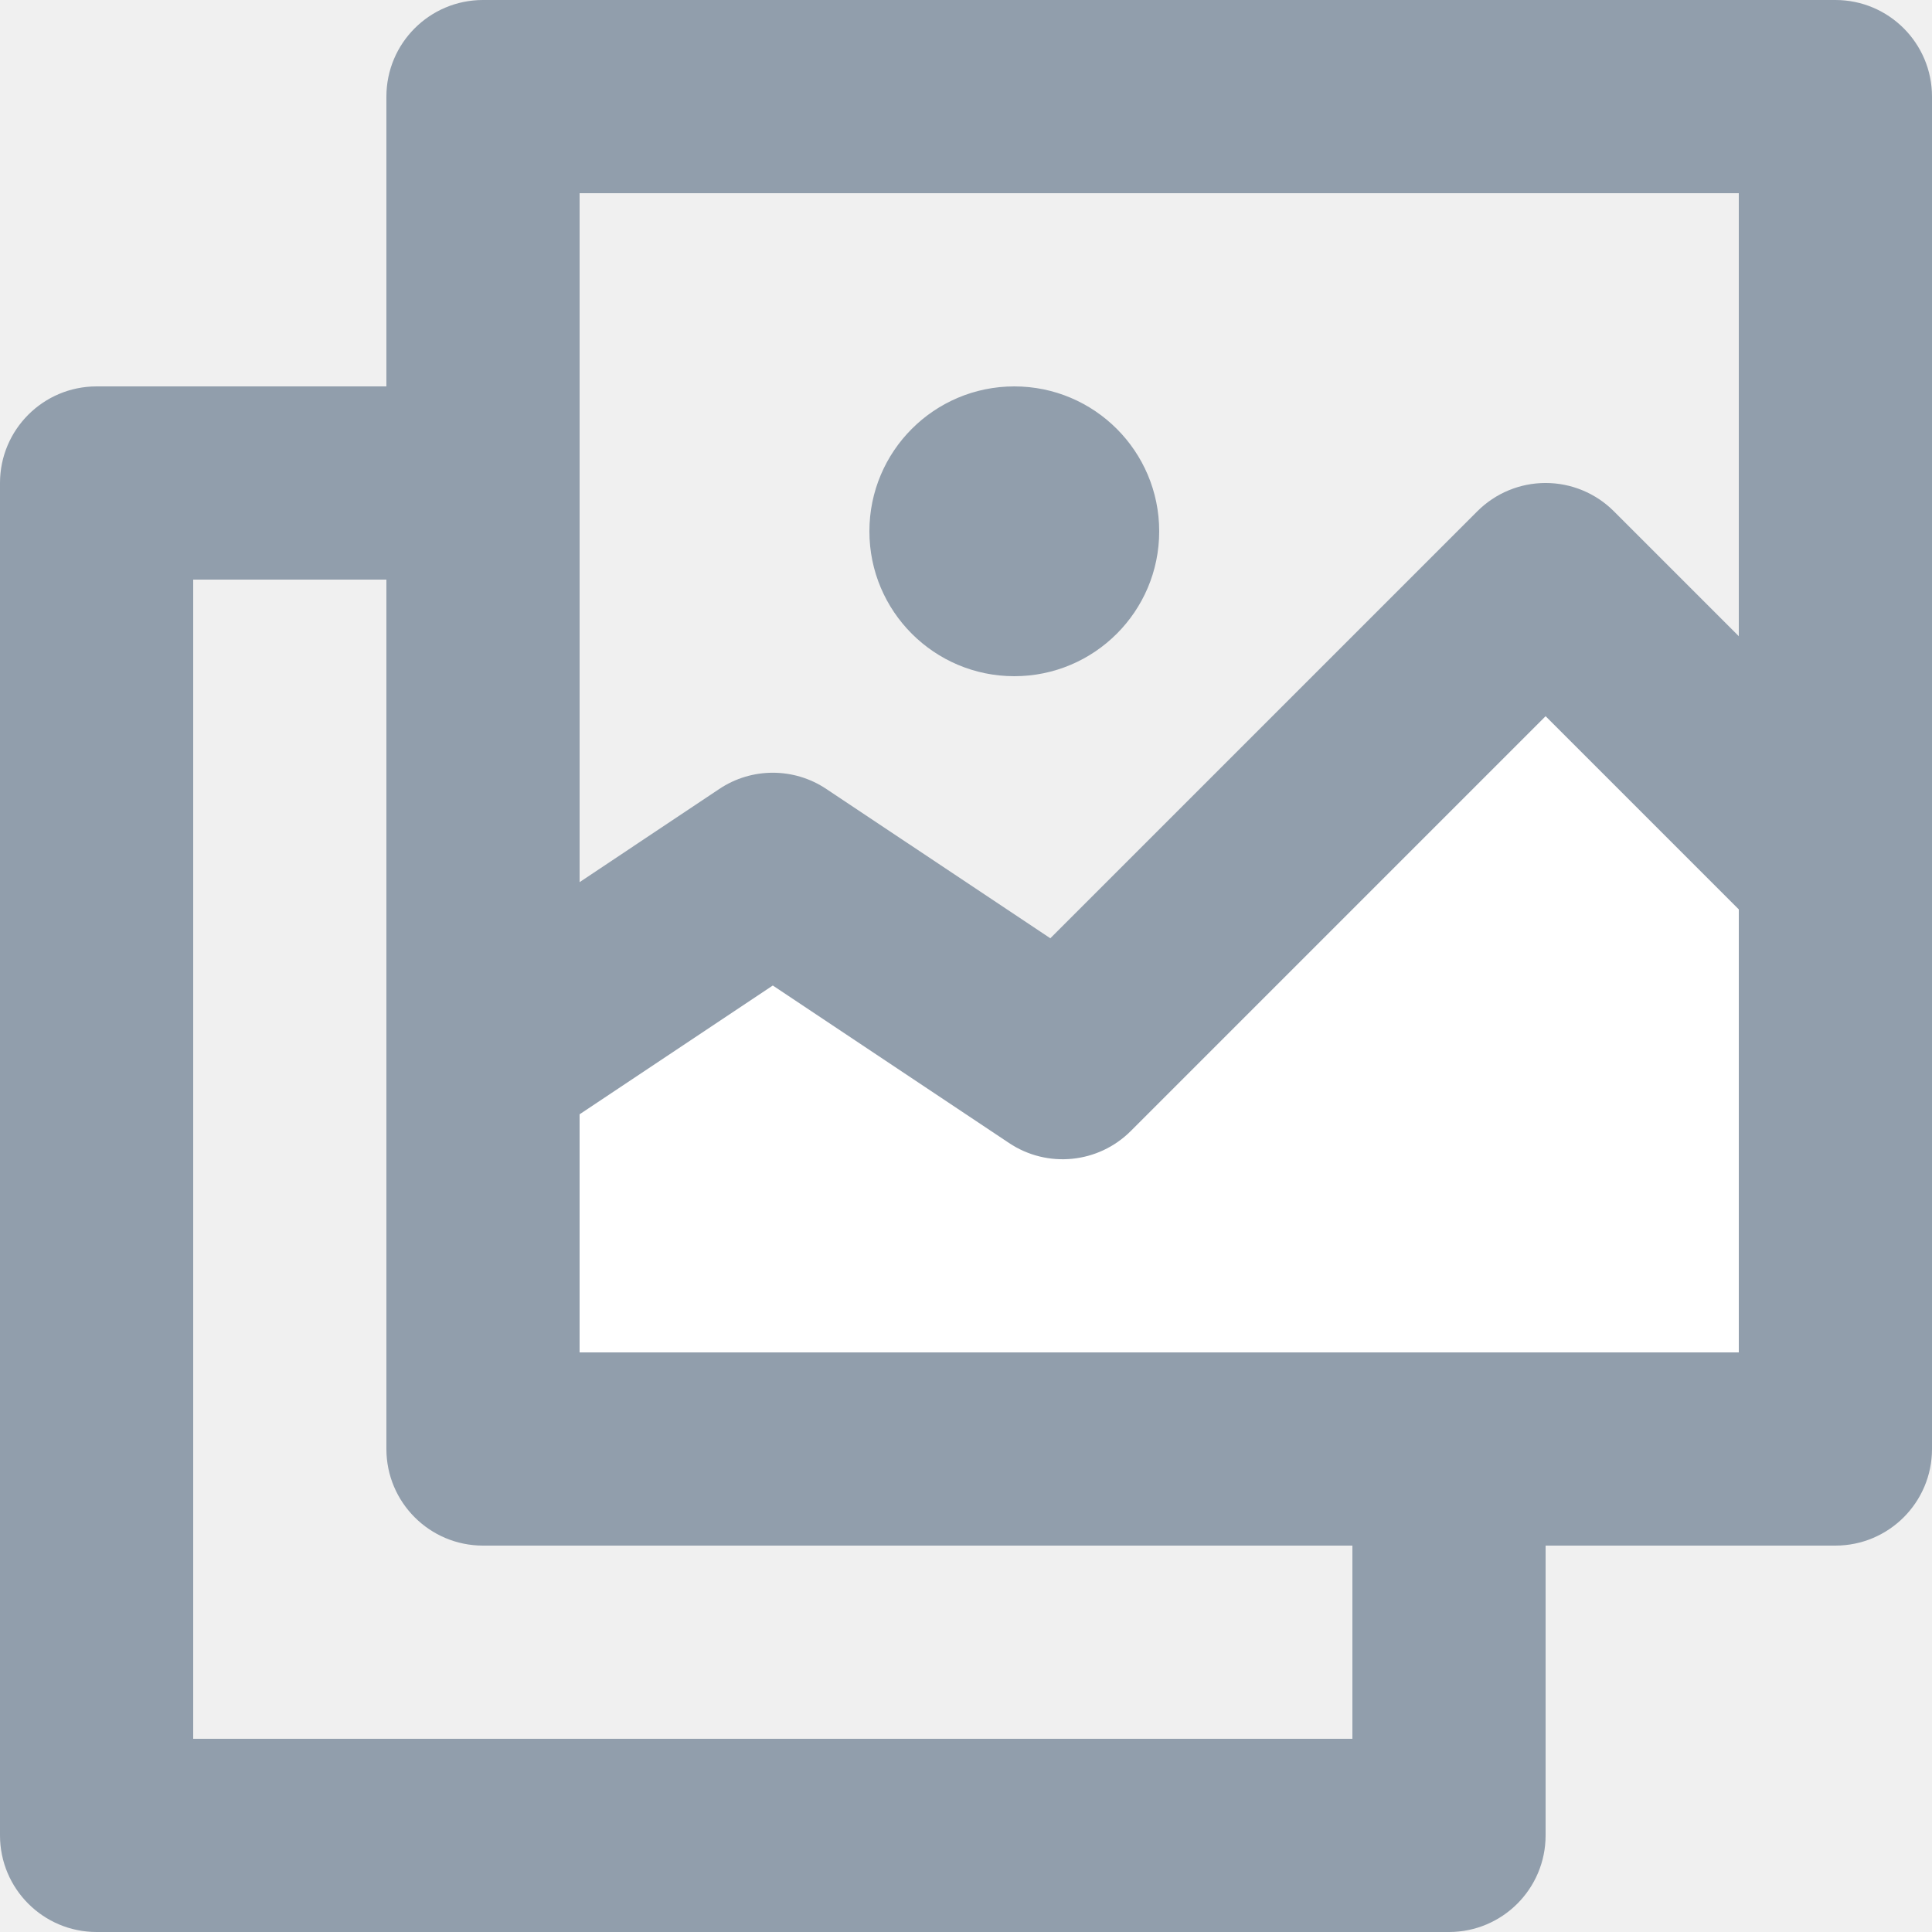
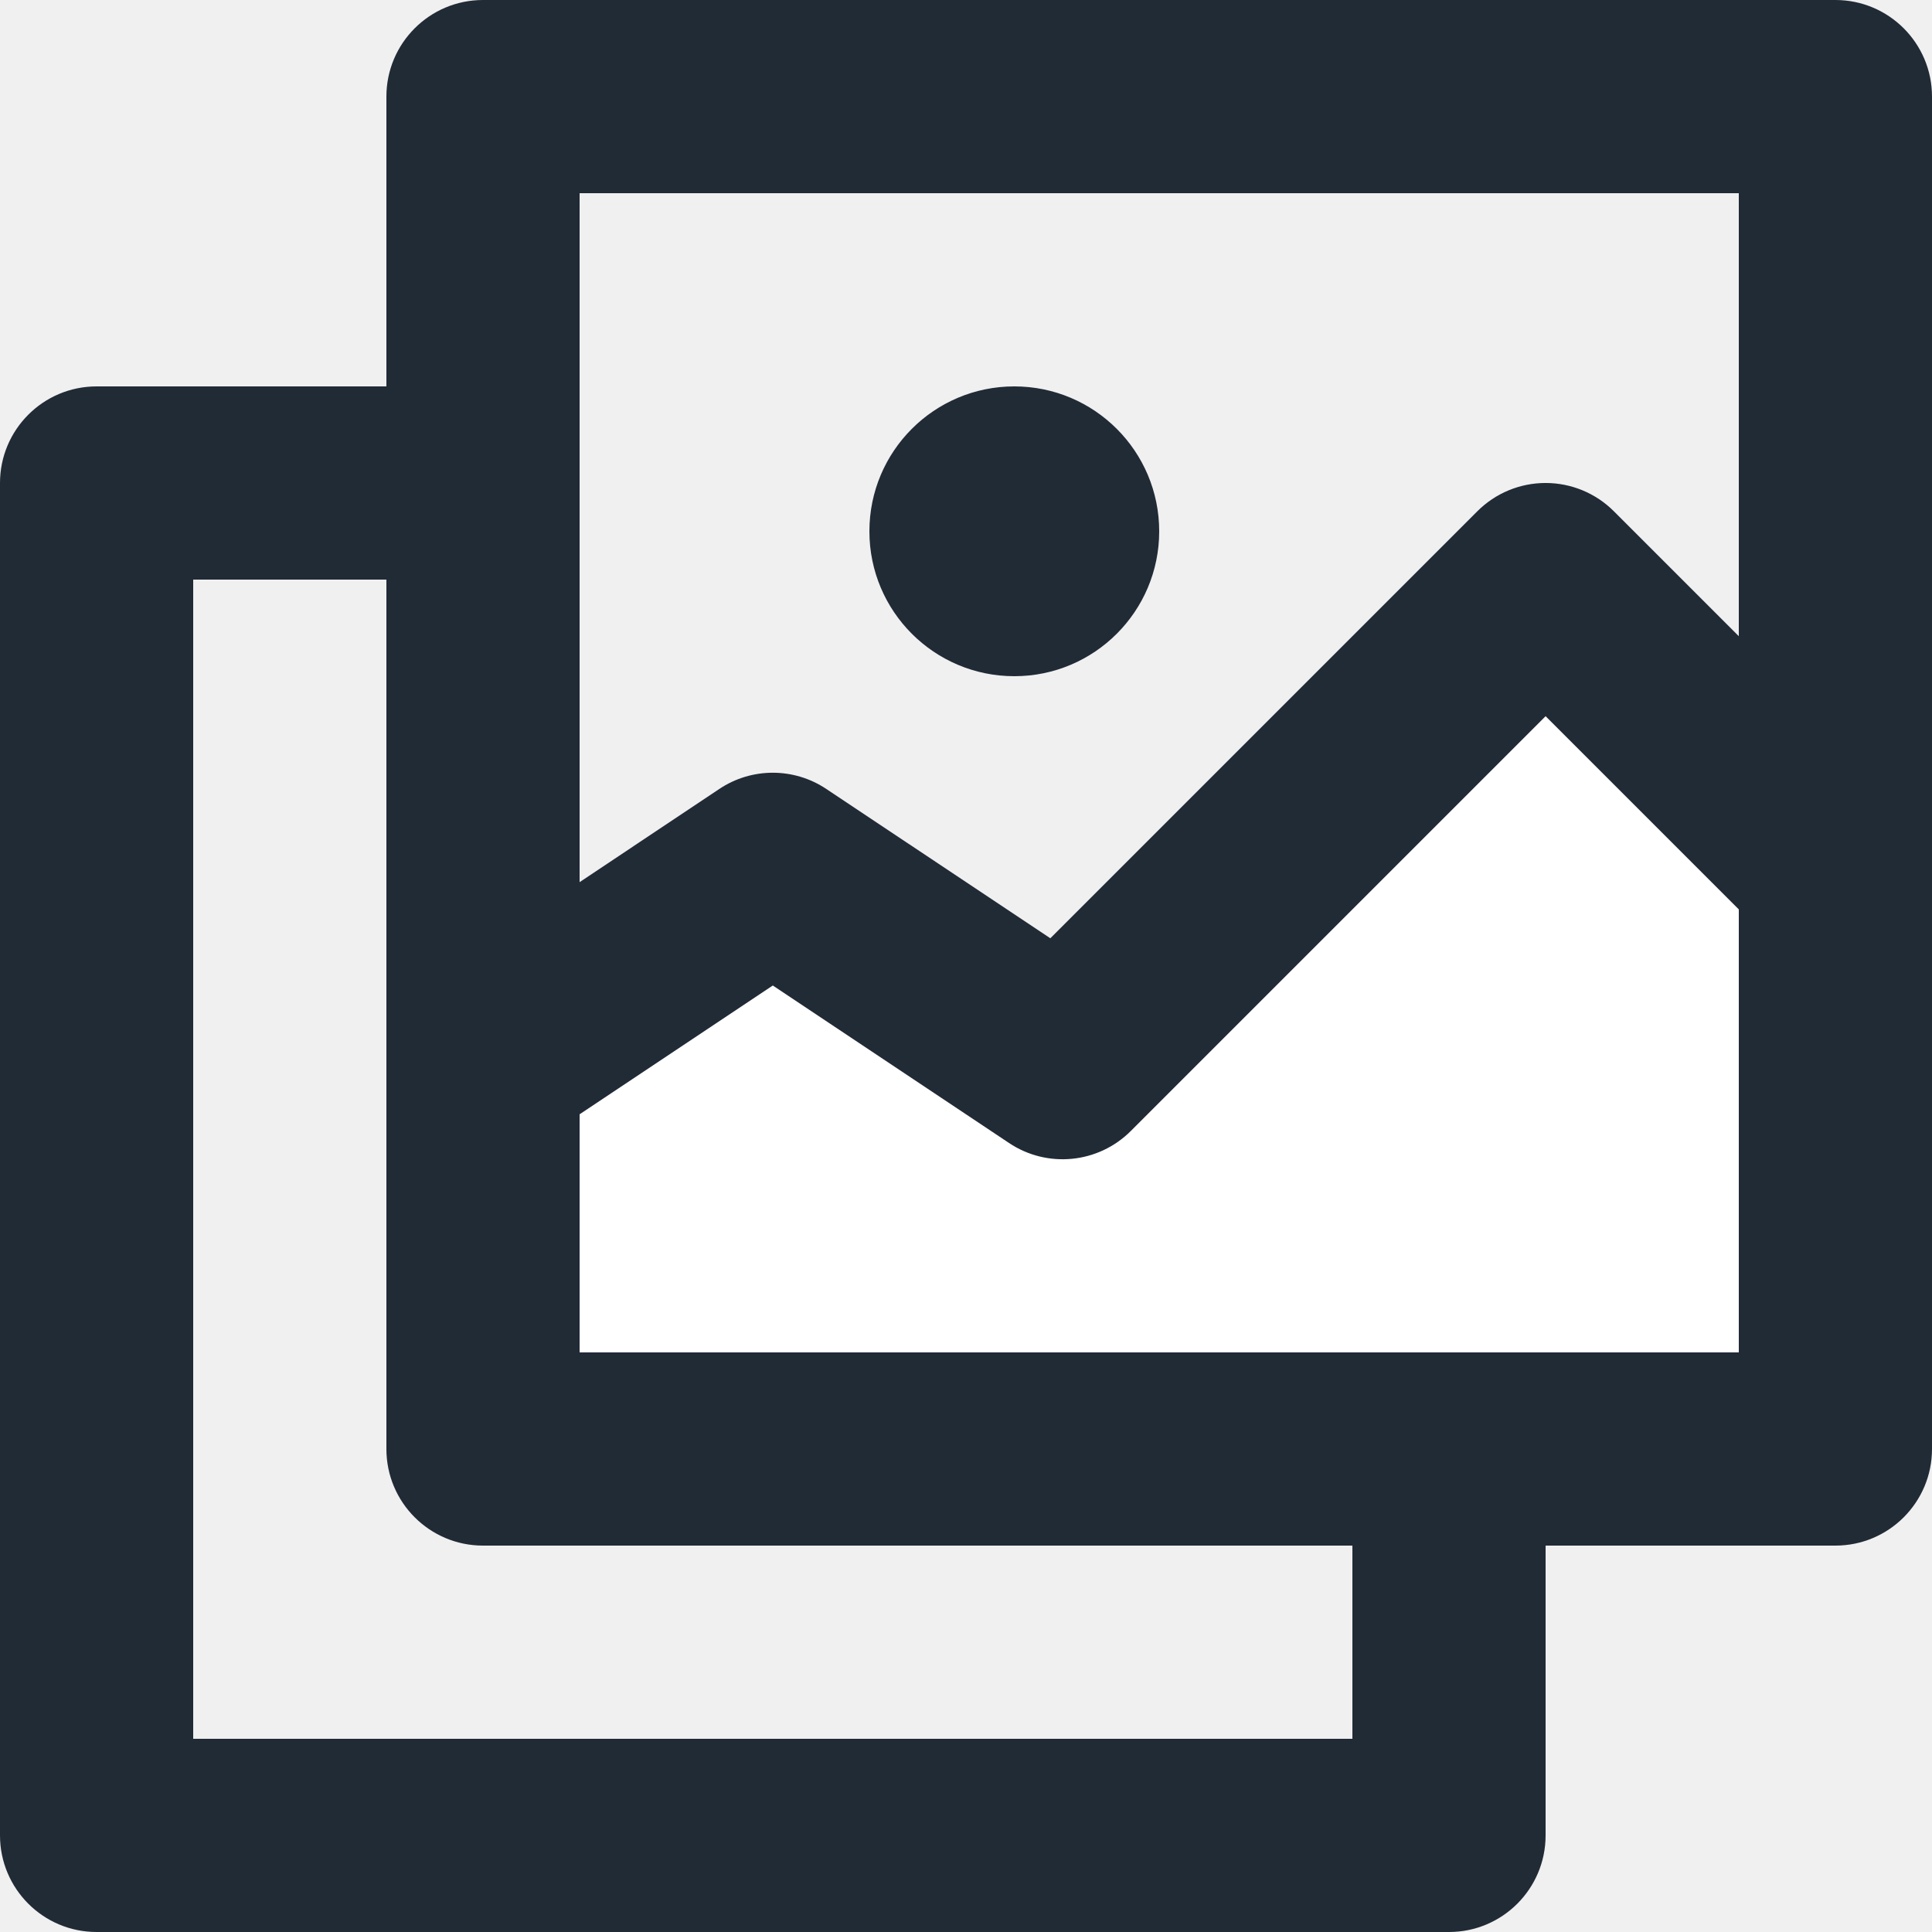
<svg xmlns="http://www.w3.org/2000/svg" viewBox="0 0 20 20">
  <polygon fill="#FFF" points="16 6 11.001 11 8 9 5 11 5 15 19.001 15 19.001 9" />
-   <path fill="#919EAC" d="M19 0H5a1 1 0 0 0-1 1v3H1a1 1 0 0 0-1 1v14a1 1 0 0 0 1 1h14a1 1 0 0 0 1-1v-3h3a1 1 0 0 0 1-1V1a1 1 0 0 0-1-1zM6 14v-2.465l2-1.333 2.445 1.63a.998.998 0 0 0 1.262-.125L16 7.414l2 2V14H6zm8 4H2V6h2v9a1 1 0 0 0 1 1h9v2zM6 2h12v4.586l-1.293-1.293a.999.999 0 0 0-1.414 0l-4.42 4.42-2.318-1.545a.997.997 0 0 0-1.11 0L6 9.132V2zm4.5 5a1.5 1.5 0 1 0 0-3 1.5 1.5 0 0 0 0 3" />
+   <path fill="#212B36" d="M19 0H5a1 1 0 0 0-1 1v3H1a1 1 0 0 0-1 1v14a1 1 0 0 0 1 1h14a1 1 0 0 0 1-1v-3h3a1 1 0 0 0 1-1V1a1 1 0 0 0-1-1zM6 14v-2.465l2-1.333 2.445 1.63a.998.998 0 0 0 1.262-.125L16 7.414l2 2V14H6zm8 4H2V6h2v9a1 1 0 0 0 1 1h9v2zM6 2h12v4.586l-1.293-1.293a.999.999 0 0 0-1.414 0l-4.42 4.42-2.318-1.545a.997.997 0 0 0-1.11 0L6 9.132V2zm4.5 5a1.5 1.5 0 1 0 0-3 1.5 1.5 0 0 0 0 3" />
</svg>
